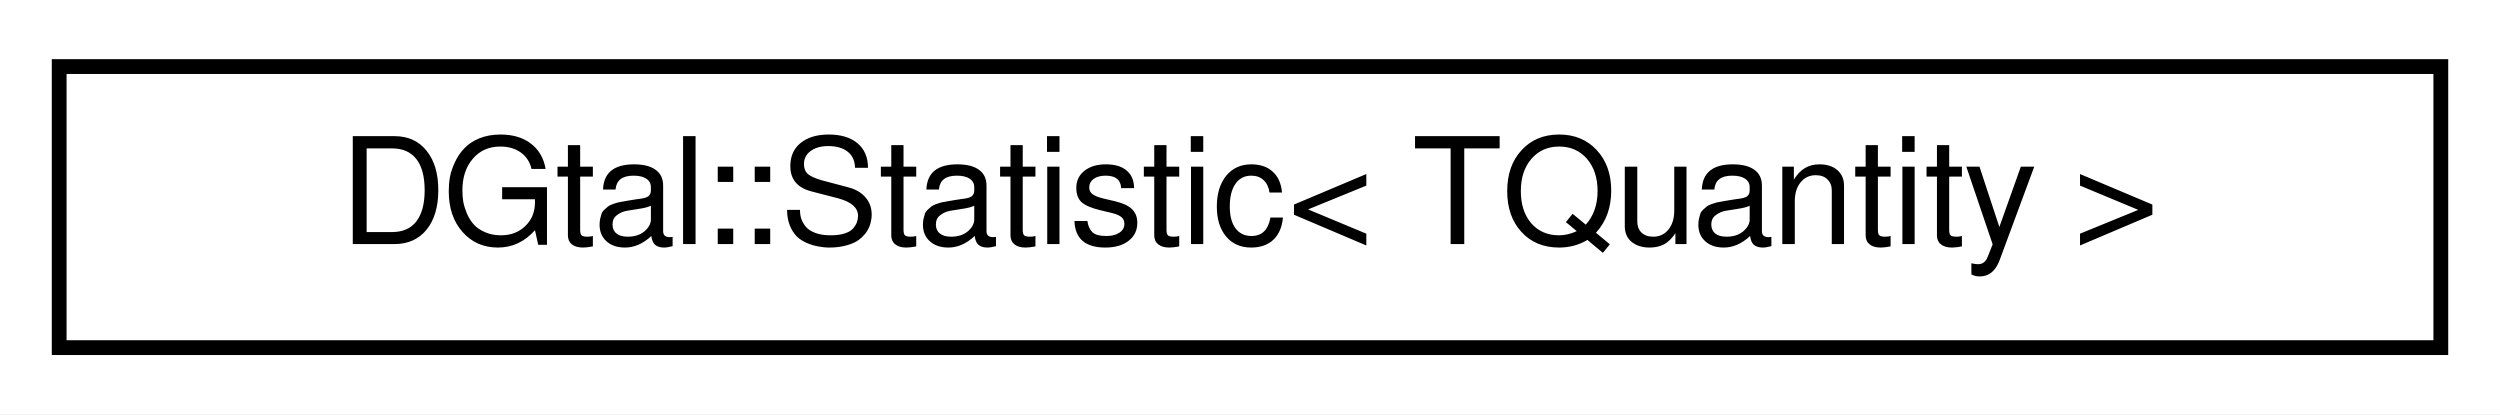
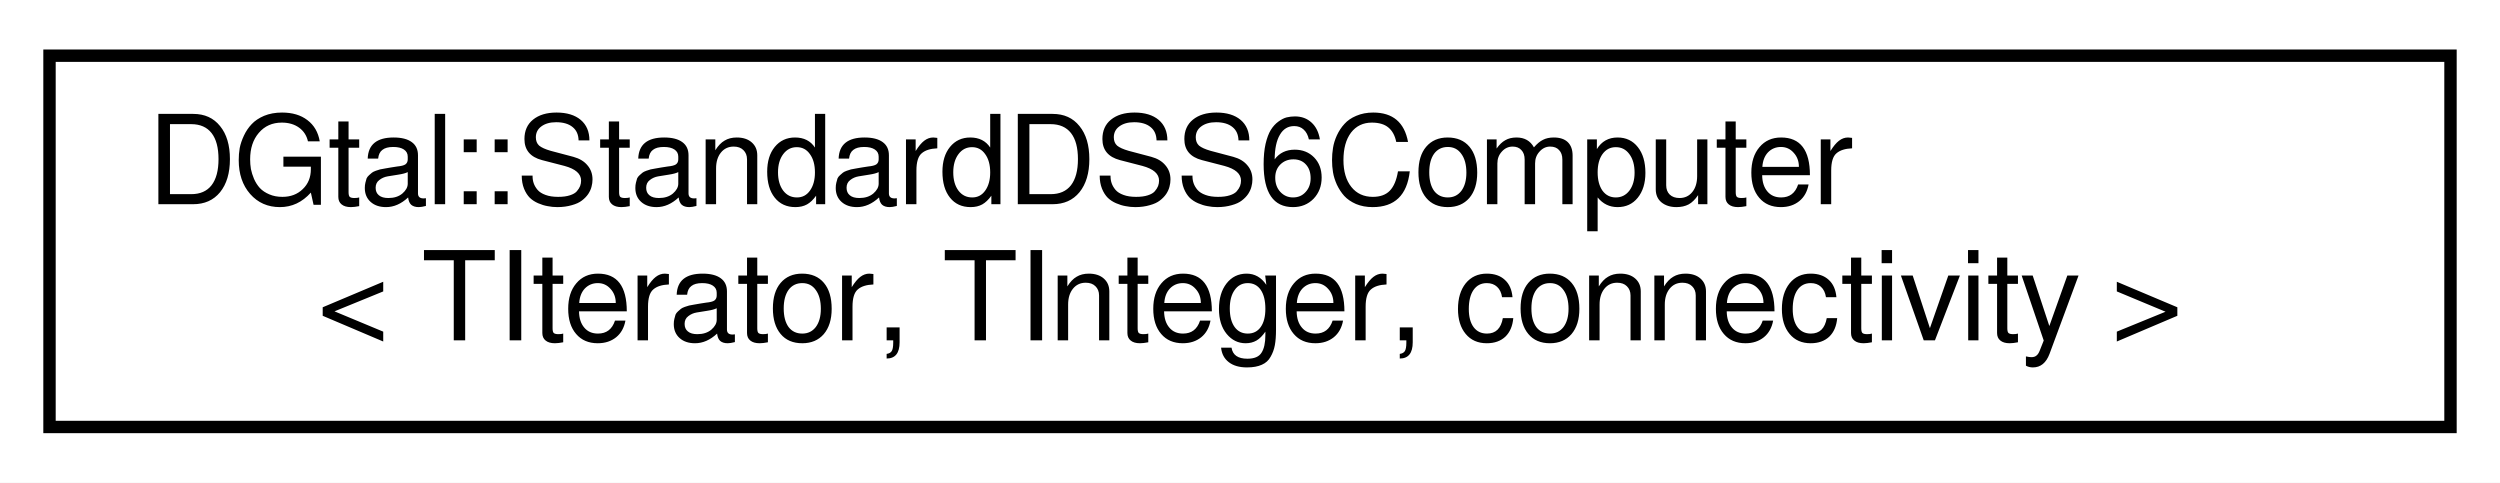
- <svg xmlns="http://www.w3.org/2000/svg" xmlns:xlink="http://www.w3.org/1999/xlink" width="169pt" height="28pt" viewBox="0.00 0.00 169.00 28.00">
-   <g id="graph0" class="graph" transform="scale(1 1) rotate(0) translate(4 24)">
-     <polygon fill="white" stroke="transparent" points="-4,4 -4,-24 165,-24 165,4 -4,4" />
+ <svg xmlns="http://www.w3.org/2000/svg" xmlns:xlink="http://www.w3.org/1999/xlink" width="202pt" height="39pt" viewBox="0.00 0.00 202.00 39.00">
+   <g id="graph0" class="graph" transform="scale(1 1) rotate(0) translate(4 35)">
+     <polygon fill="white" stroke="transparent" points="-4,4 -4,-35 198,-35 198,4 -4,4" />
    <g id="node1" class="node">
      <g id="a_node1">
-         <a xlink:href="classDGtal_1_1Statistic.html" target="_top" xlink:title="Aim: This class processes a set of sample values for one variable and can then compute different stat...">
-           <polygon fill="white" stroke="black" points="0,-0.5 0,-19.5 161,-19.5 161,-0.5 0,-0.5" />
-           <text text-anchor="middle" x="80.5" y="-7.5" font-family="FreeSans" font-size="10.00">DGtal::Statistic&lt; TQuantity &gt;</text>
+         <a xlink:href="classDGtal_1_1StandardDSS6Computer.html" target="_top" xlink:title="Aim: Dynamic recognition of a 3d-digital straight segment (DSS)">
+           <polygon fill="white" stroke="black" points="0,-0.5 0,-30.5 194,-30.5 194,-0.5 0,-0.5" />
+           <text text-anchor="start" x="8" y="-18.5" font-family="FreeSans" font-size="10.00">DGtal::StandardDSS6Computer</text>
+           <text text-anchor="middle" x="97" y="-7.5" font-family="FreeSans" font-size="10.00">&lt; TIterator, TInteger, connectivity &gt;</text>
        </a>
      </g>
    </g>
  </g>
</svg>
